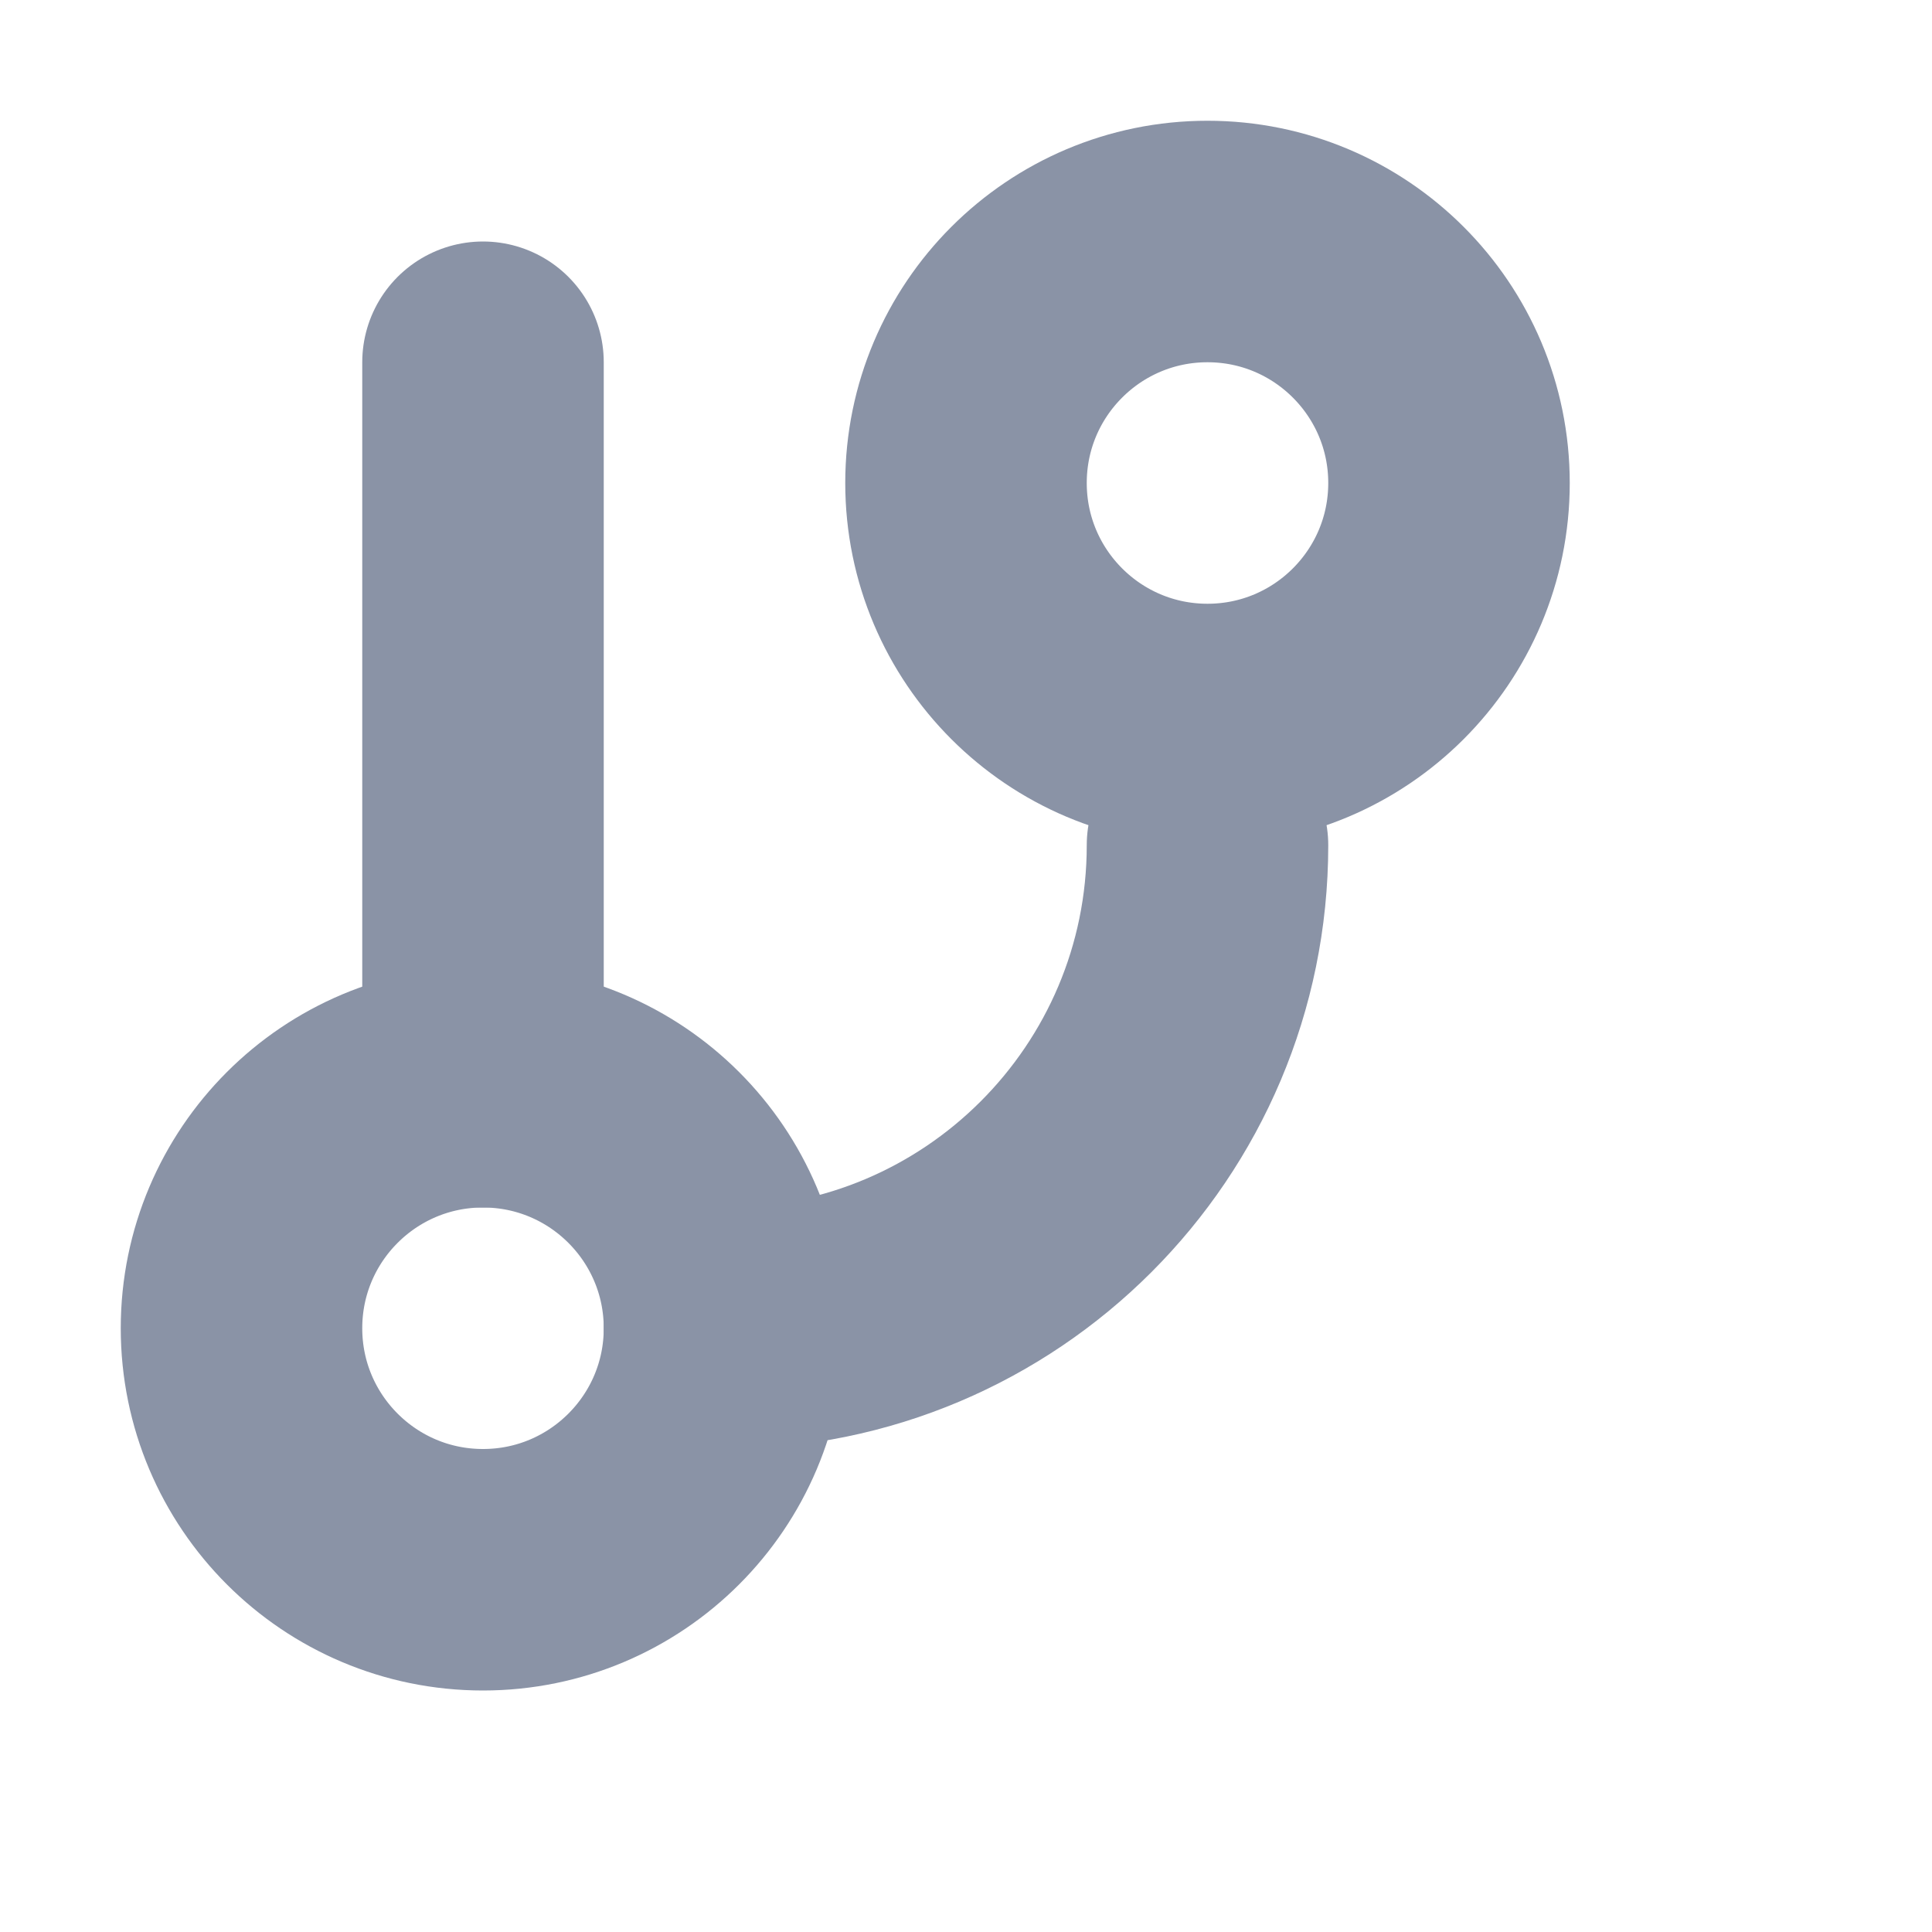
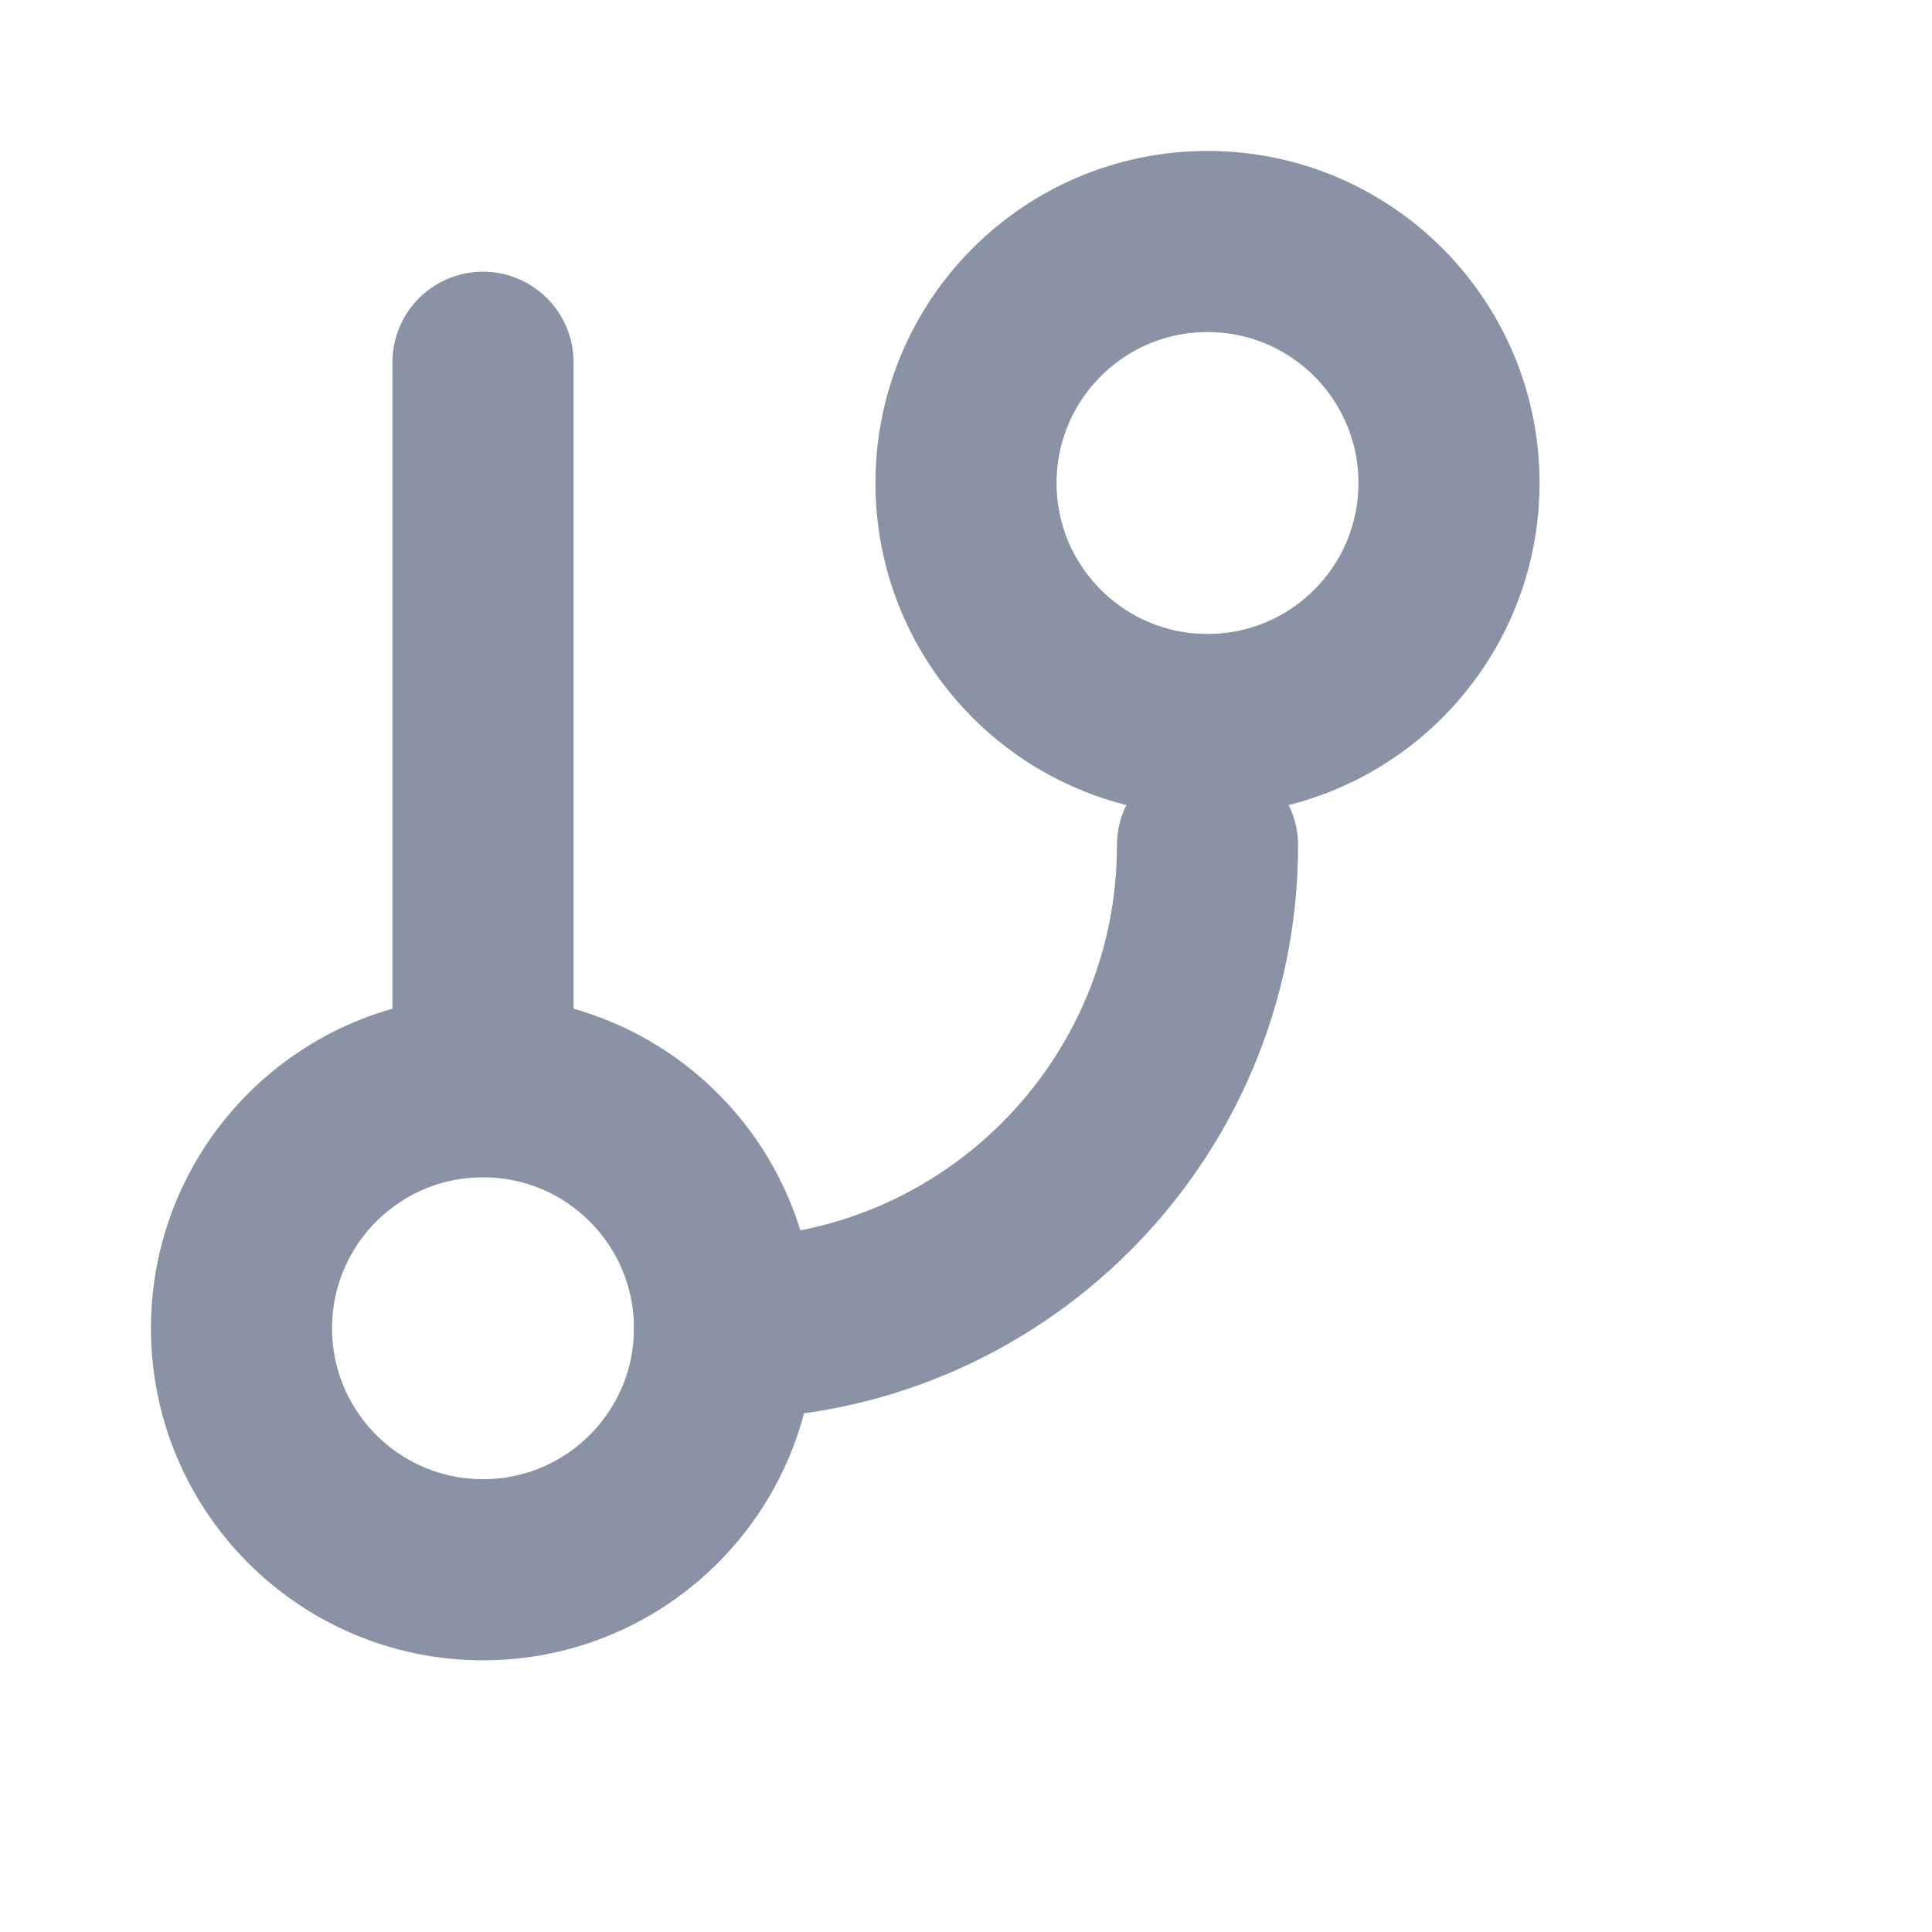
- <svg xmlns="http://www.w3.org/2000/svg" width="16" height="16" viewBox="0 0 16 16" fill="none" stroke="#8a93a6" stroke-width="2" stroke-linecap="round" stroke-linejoin="round">
+ <svg xmlns="http://www.w3.org/2000/svg" width="16" height="16" viewBox="0 0 16 16" fill="none" stroke="#8a93a6" stroke-width="1.5" stroke-linecap="round" stroke-linejoin="round">
  <path d="M4 3v6" />
  <circle cx="4" cy="11" r="2" />
  <circle cx="10" cy="4" r="2" />
  <path d="M10 7a4 4 0 0 1-4 4" />
</svg>
